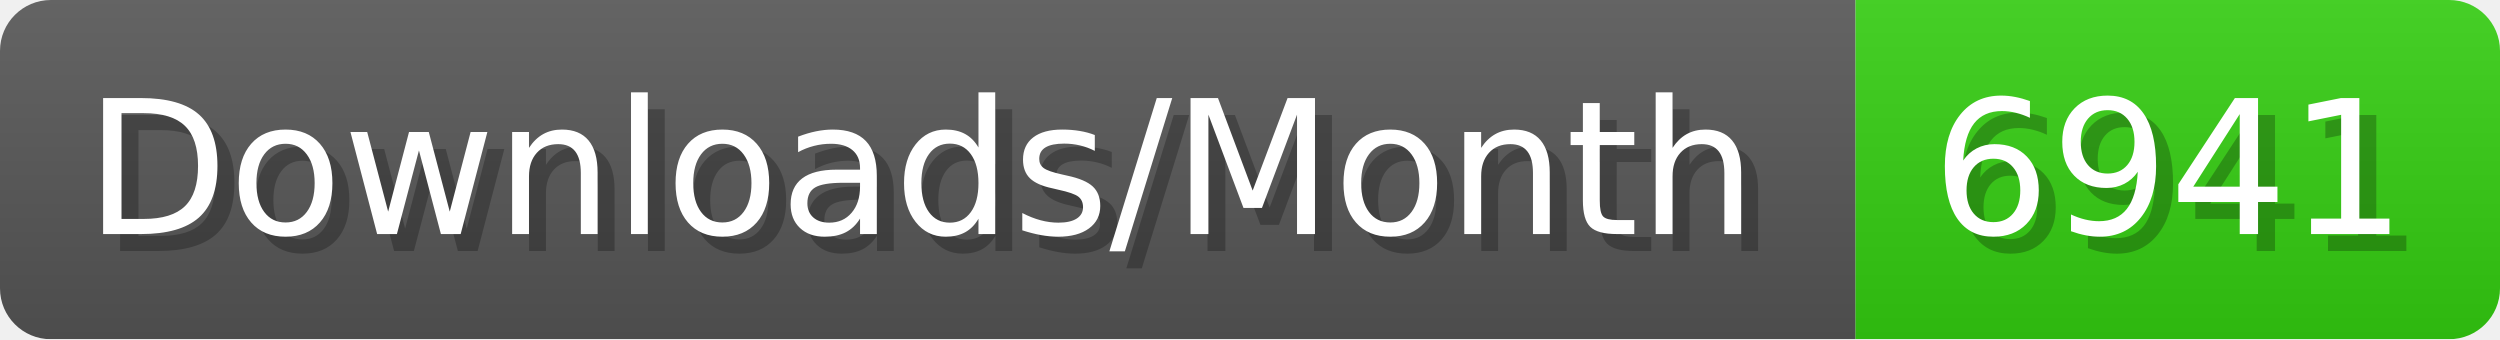
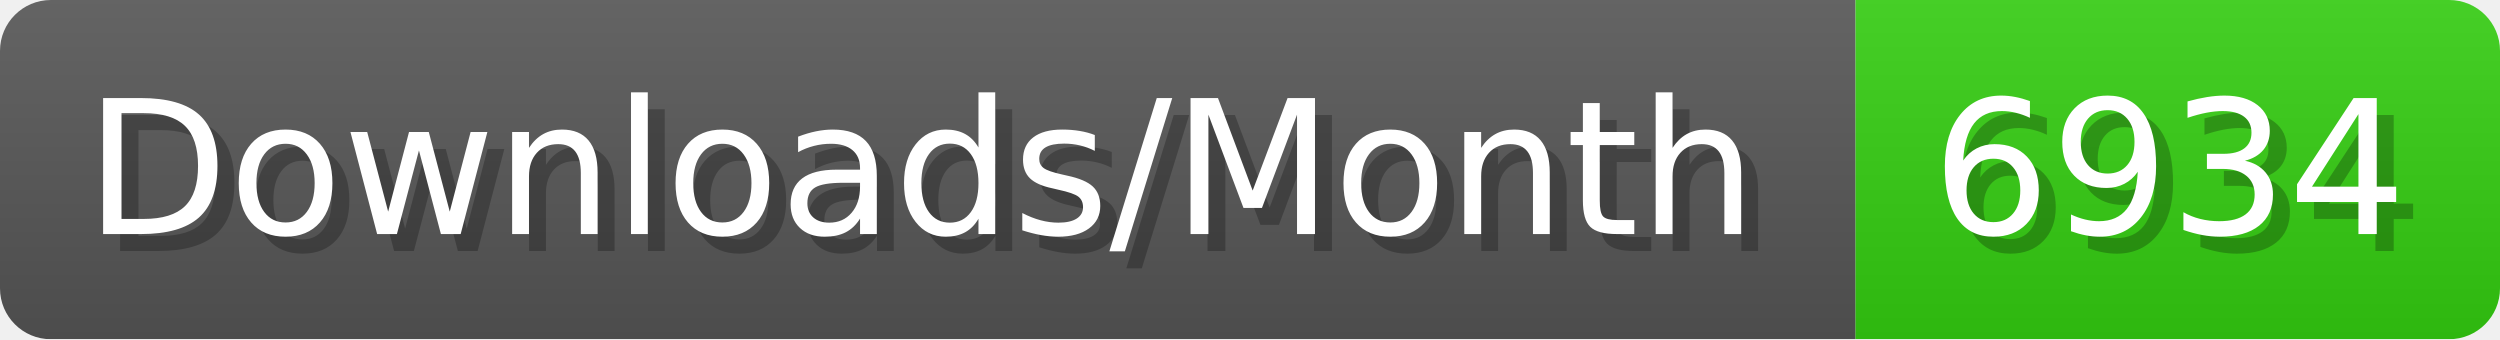
- <svg xmlns="http://www.w3.org/2000/svg" width="147.4" height="20" viewBox="0 0 1474 200" role="img" aria-label="Downloads/Month: 6941">
+ <svg xmlns="http://www.w3.org/2000/svg" width="147.4" height="20" viewBox="0 0 1474 200" role="img" aria-label="Downloads/Month: 6934">
  <linearGradient id="YlXUI" x2="0" y2="100%">
    <stop offset="0" stop-opacity=".1" stop-color="#EEE" />
    <stop offset="1" stop-opacity=".1" />
  </linearGradient>
  <mask id="JHhop">
    <rect width="1474" height="200" rx="30" fill="#FFF" />
  </mask>
  <g mask="url(#JHhop)">
    <rect width="1094" height="200" fill="#555" />
    <rect width="380" height="200" fill="#3C1" x="1094" />
    <rect width="1474" height="200" fill="url(#YlXUI)" />
  </g>
  <g aria-hidden="true" fill="#fff" text-anchor="start" font-family="Verdana,DejaVu Sans,sans-serif" font-size="110">
    <text x="60" y="148" textLength="994" fill="#000" opacity="0.25">Downloads/Month</text>
    <text x="50" y="138" textLength="994">Downloads/Month</text>
-     <text x="1149" y="148" textLength="280" fill="#000" opacity="0.25">6941</text>
-     <text x="1139" y="138" textLength="280">6941</text>
+     <text x="1149" y="148" textLength="280" fill="#000" opacity="0.25">6934</text>
+     <text x="1139" y="138" textLength="280">6934</text>
  </g>
</svg>
